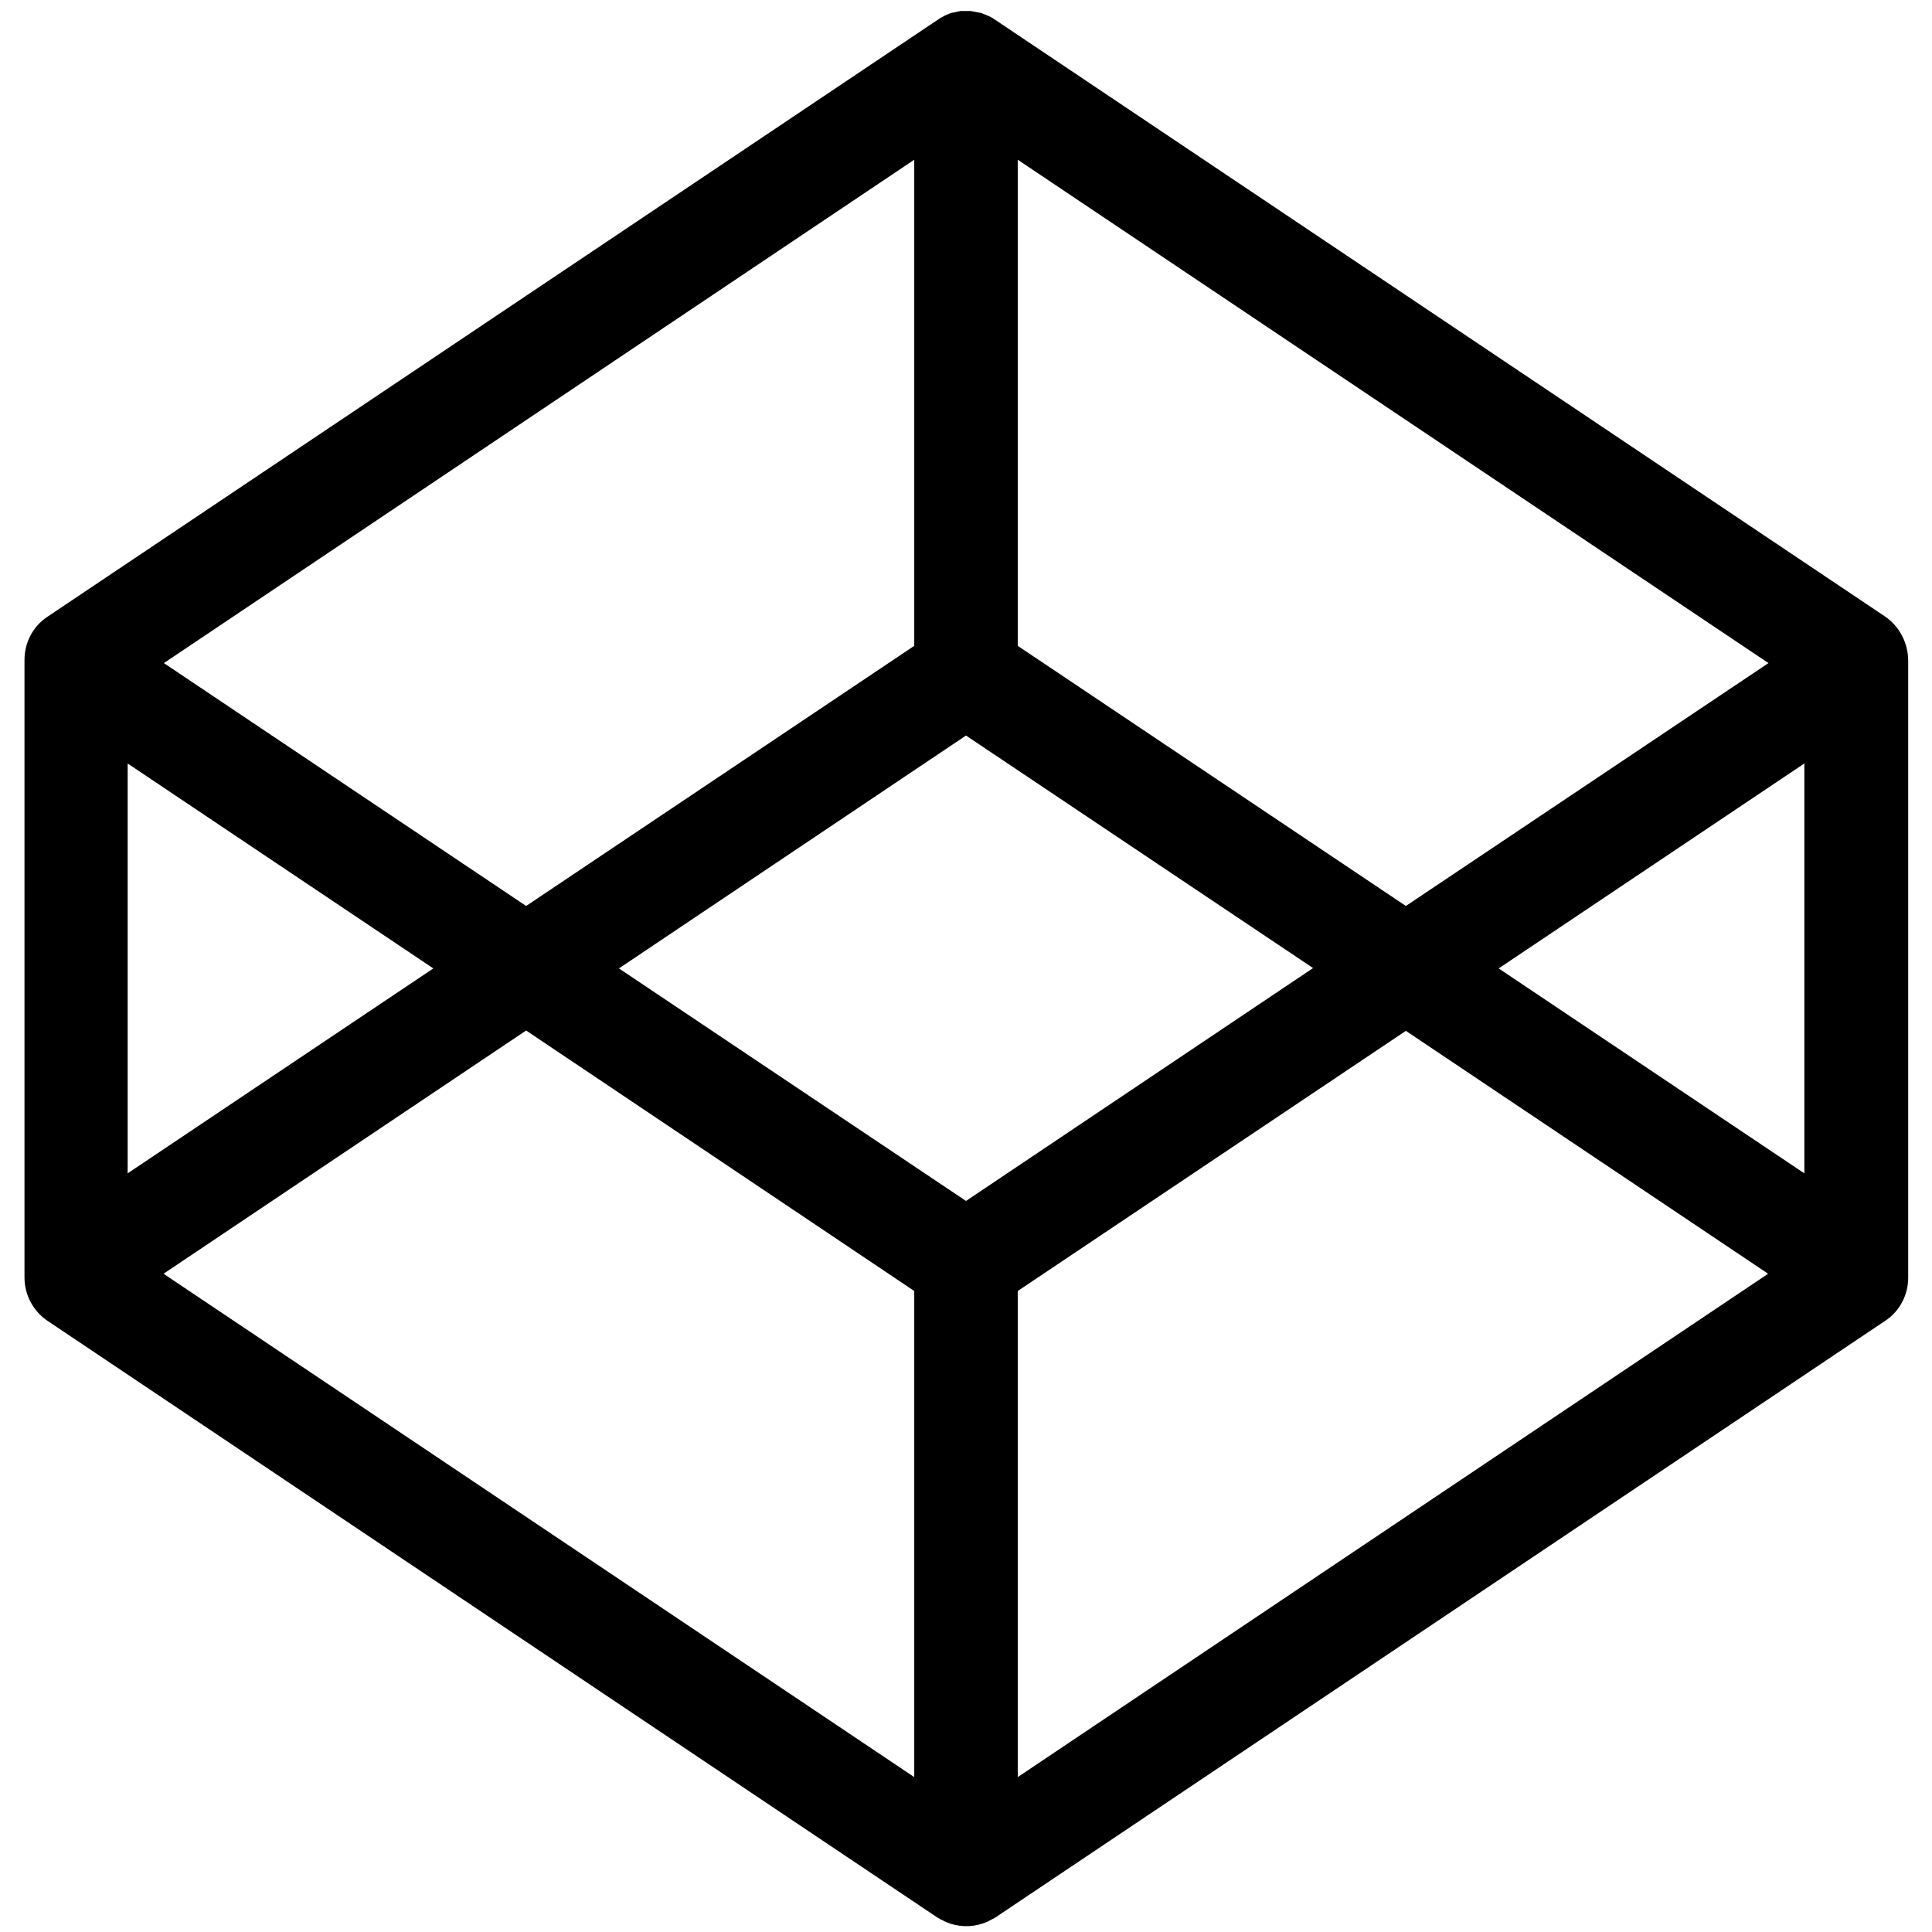
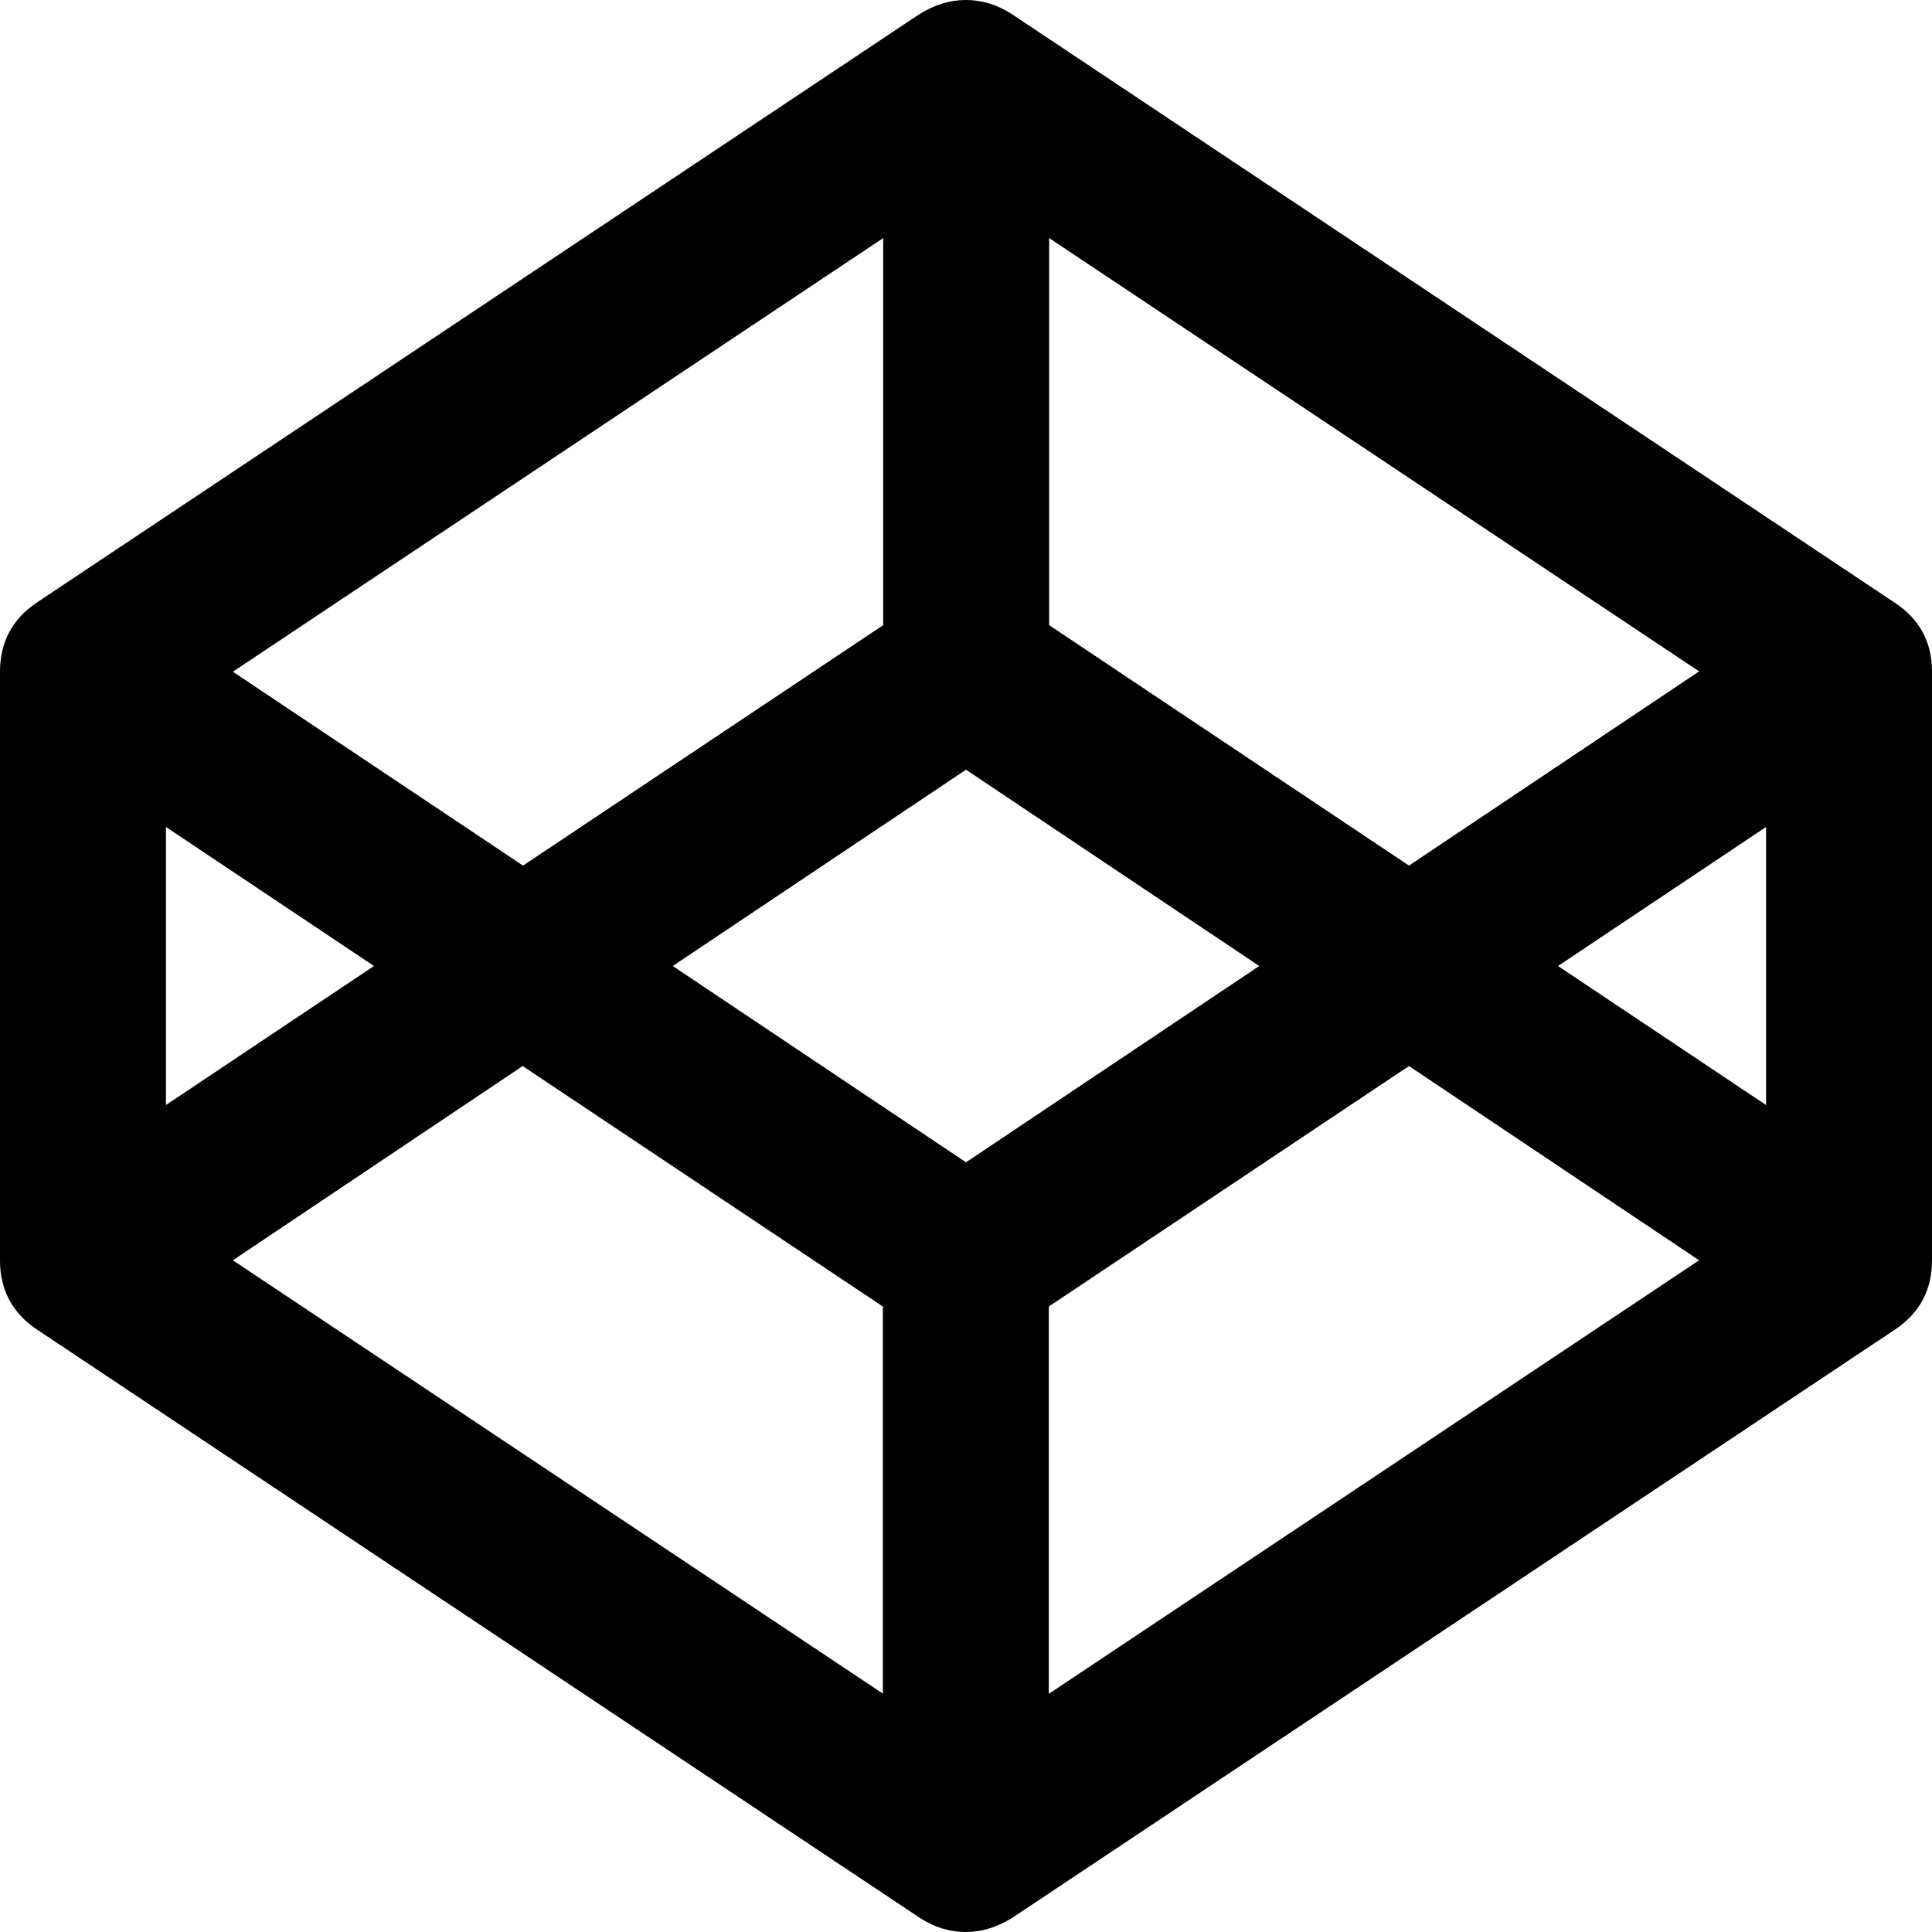
- <svg xmlns="http://www.w3.org/2000/svg" version="1.1" id="Layer_1" x="0px" y="0px" viewBox="189 0 560 560" enable-background="new 189 0 560 560" xml:space="preserve">
-   <path d="M735.4,178.7l-258-173c-0.1,0-0.1-0.1-0.2-0.1c-0.1-0.1-0.3-0.2-0.4-0.3c-0.2-0.1-0.3-0.2-0.5-0.3c-0.1,0-0.1-0.1-0.2-0.1  c-0.1,0-0.2-0.1-0.2-0.1c-0.2-0.1-0.3-0.2-0.5-0.2c-0.1-0.1-0.3-0.1-0.4-0.2c-0.2-0.1-0.3-0.1-0.5-0.2c-0.2-0.1-0.3-0.1-0.5-0.2  c-0.2-0.1-0.3-0.1-0.5-0.2c-0.2-0.1-0.3-0.1-0.5-0.1c-0.2,0-0.3-0.1-0.5-0.1c-0.2,0-0.3-0.1-0.5-0.1c-0.2,0-0.3-0.1-0.5-0.1  c-0.2,0-0.4-0.1-0.5-0.1c-0.2,0-0.3,0-0.5-0.1c-0.2,0-0.4,0-0.5,0c-0.2,0-0.3,0-0.5,0c-0.2,0-0.4,0-0.5,0c-0.2,0-0.3,0-0.5,0  c-0.2,0-0.4,0-0.5,0c-0.2,0-0.3,0-0.5,0c-0.2,0-0.3,0-0.5,0.1c-0.2,0-0.3,0-0.5,0.1c-0.2,0-0.3,0.1-0.5,0.1c-0.2,0-0.3,0.1-0.5,0.1  c-0.2,0-0.3,0.1-0.5,0.1c-0.2,0-0.3,0.1-0.5,0.1C464.4,3.9,464.2,4,464,4c-0.1,0.1-0.3,0.1-0.4,0.2c-0.2,0.1-0.3,0.1-0.5,0.2  c-0.1,0.1-0.3,0.1-0.4,0.2c-0.2,0.1-0.3,0.2-0.5,0.3c-0.1,0-0.1,0.1-0.2,0.1c-0.1,0-0.1,0.1-0.2,0.1c-0.2,0.1-0.3,0.2-0.5,0.3  c-0.1,0.1-0.3,0.2-0.4,0.3c-0.1,0-0.1,0.1-0.2,0.1l-258,173c-4.2,2.8-6.6,7.5-6.6,12.5v2v175v2c0,5,2.5,9.7,6.6,12.5l258,173  c0.1,0,0.1,0.1,0.2,0.1c0.2,0.1,0.4,0.2,0.5,0.3c0.1,0.1,0.3,0.2,0.4,0.2c0.1,0,0.1,0.1,0.2,0.1c0.1,0,0.1,0,0.2,0.1  c0.5,0.3,1,0.5,1.5,0.7c0,0,0,0,0,0c0.5,0.2,1,0.4,1.6,0.5c0.1,0,0.2,0.1,0.3,0.1c0.5,0.1,1,0.2,1.6,0.3c0.1,0,0.2,0,0.3,0  c0.5,0.1,1.1,0.1,1.6,0.1c0,0,0,0,0,0c0,0,0,0,0,0s0,0,0,0c0,0,0,0,0,0c0.5,0,1.1,0,1.6-0.1c0.1,0,0.2,0,0.3,0  c0.5-0.1,1-0.2,1.6-0.3c0.1,0,0.2-0.1,0.3-0.1c0.5-0.1,1.1-0.3,1.6-0.5c0,0,0,0,0,0c0.5-0.2,1-0.4,1.5-0.7c0.1,0,0.1,0,0.2-0.1  c0.1,0,0.1-0.1,0.2-0.1c0.1-0.1,0.3-0.2,0.4-0.2c0.2-0.1,0.4-0.2,0.5-0.3c0.1,0,0.1-0.1,0.2-0.1l258-173c4.2-2.8,6.6-7.5,6.6-12.5  v-2v-175v-2C742,186.2,739.5,181.5,735.4,178.7z M623.4,280.7l88.6-59.4v118.8L623.4,280.7z M596.5,262.6L484,187.2V46.3  l217.6,145.9L596.5,262.6z M469,348.1l-100.6-67.4L469,213.2l100.6,67.4L469,348.1z M314.6,280.7L226,340.1V221.3L314.6,280.7z   M341.5,298.7L454,374.2v140.9L236.4,369.2L341.5,298.7z M454,187.2l-112.5,75.4l-105-70.4L454,46.3V187.2z M484,374.2l112.5-75.4  l105,70.4L484,515.1V374.2z" />
+ <svg xmlns="http://www.w3.org/2000/svg" version="1.1" id="Layer_1" x="0px" y="0px" viewBox="790 -464 560 560" enable-background="new 790 -464 560 560" xml:space="preserve">
+   <path d="M857.5-98.7l188.4,125.6V-85.3l-104.4-69.7L857.5-98.7z M838.1-143.7l60.3-40.3l-60.3-40.3V-143.7z M1094.1,26.9  l188.4-125.6l-84.1-56.3l-104.4,69.7V26.9z M1070-127.1l85-56.9l-85-56.9L985-184L1070-127.1z M941.6-213.1l104.4-69.7v-112.2  L857.5-269.3L941.6-213.1z M1241.6-184l60.3,40.3v-80.6L1241.6-184z M1198.4-213.1l84.1-56.3l-188.4-125.6v112.2L1198.4-213.1z   M1350-269.3v170.6c0,8.5-3.5,15.2-10.6,20L1083.4,91.9c-4.4,2.7-8.8,4.1-13.4,4.1s-9.1-1.3-13.4-4.1L800.6-78.7  c-7.1-4.8-10.6-11.5-10.6-20v-170.6c0-8.5,3.5-15.2,10.6-20l255.9-170.6c4.4-2.7,8.8-4.1,13.4-4.1s9.1,1.3,13.4,4.1l255.9,170.6  C1346.5-284.5,1350-277.8,1350-269.3z" />
</svg>
